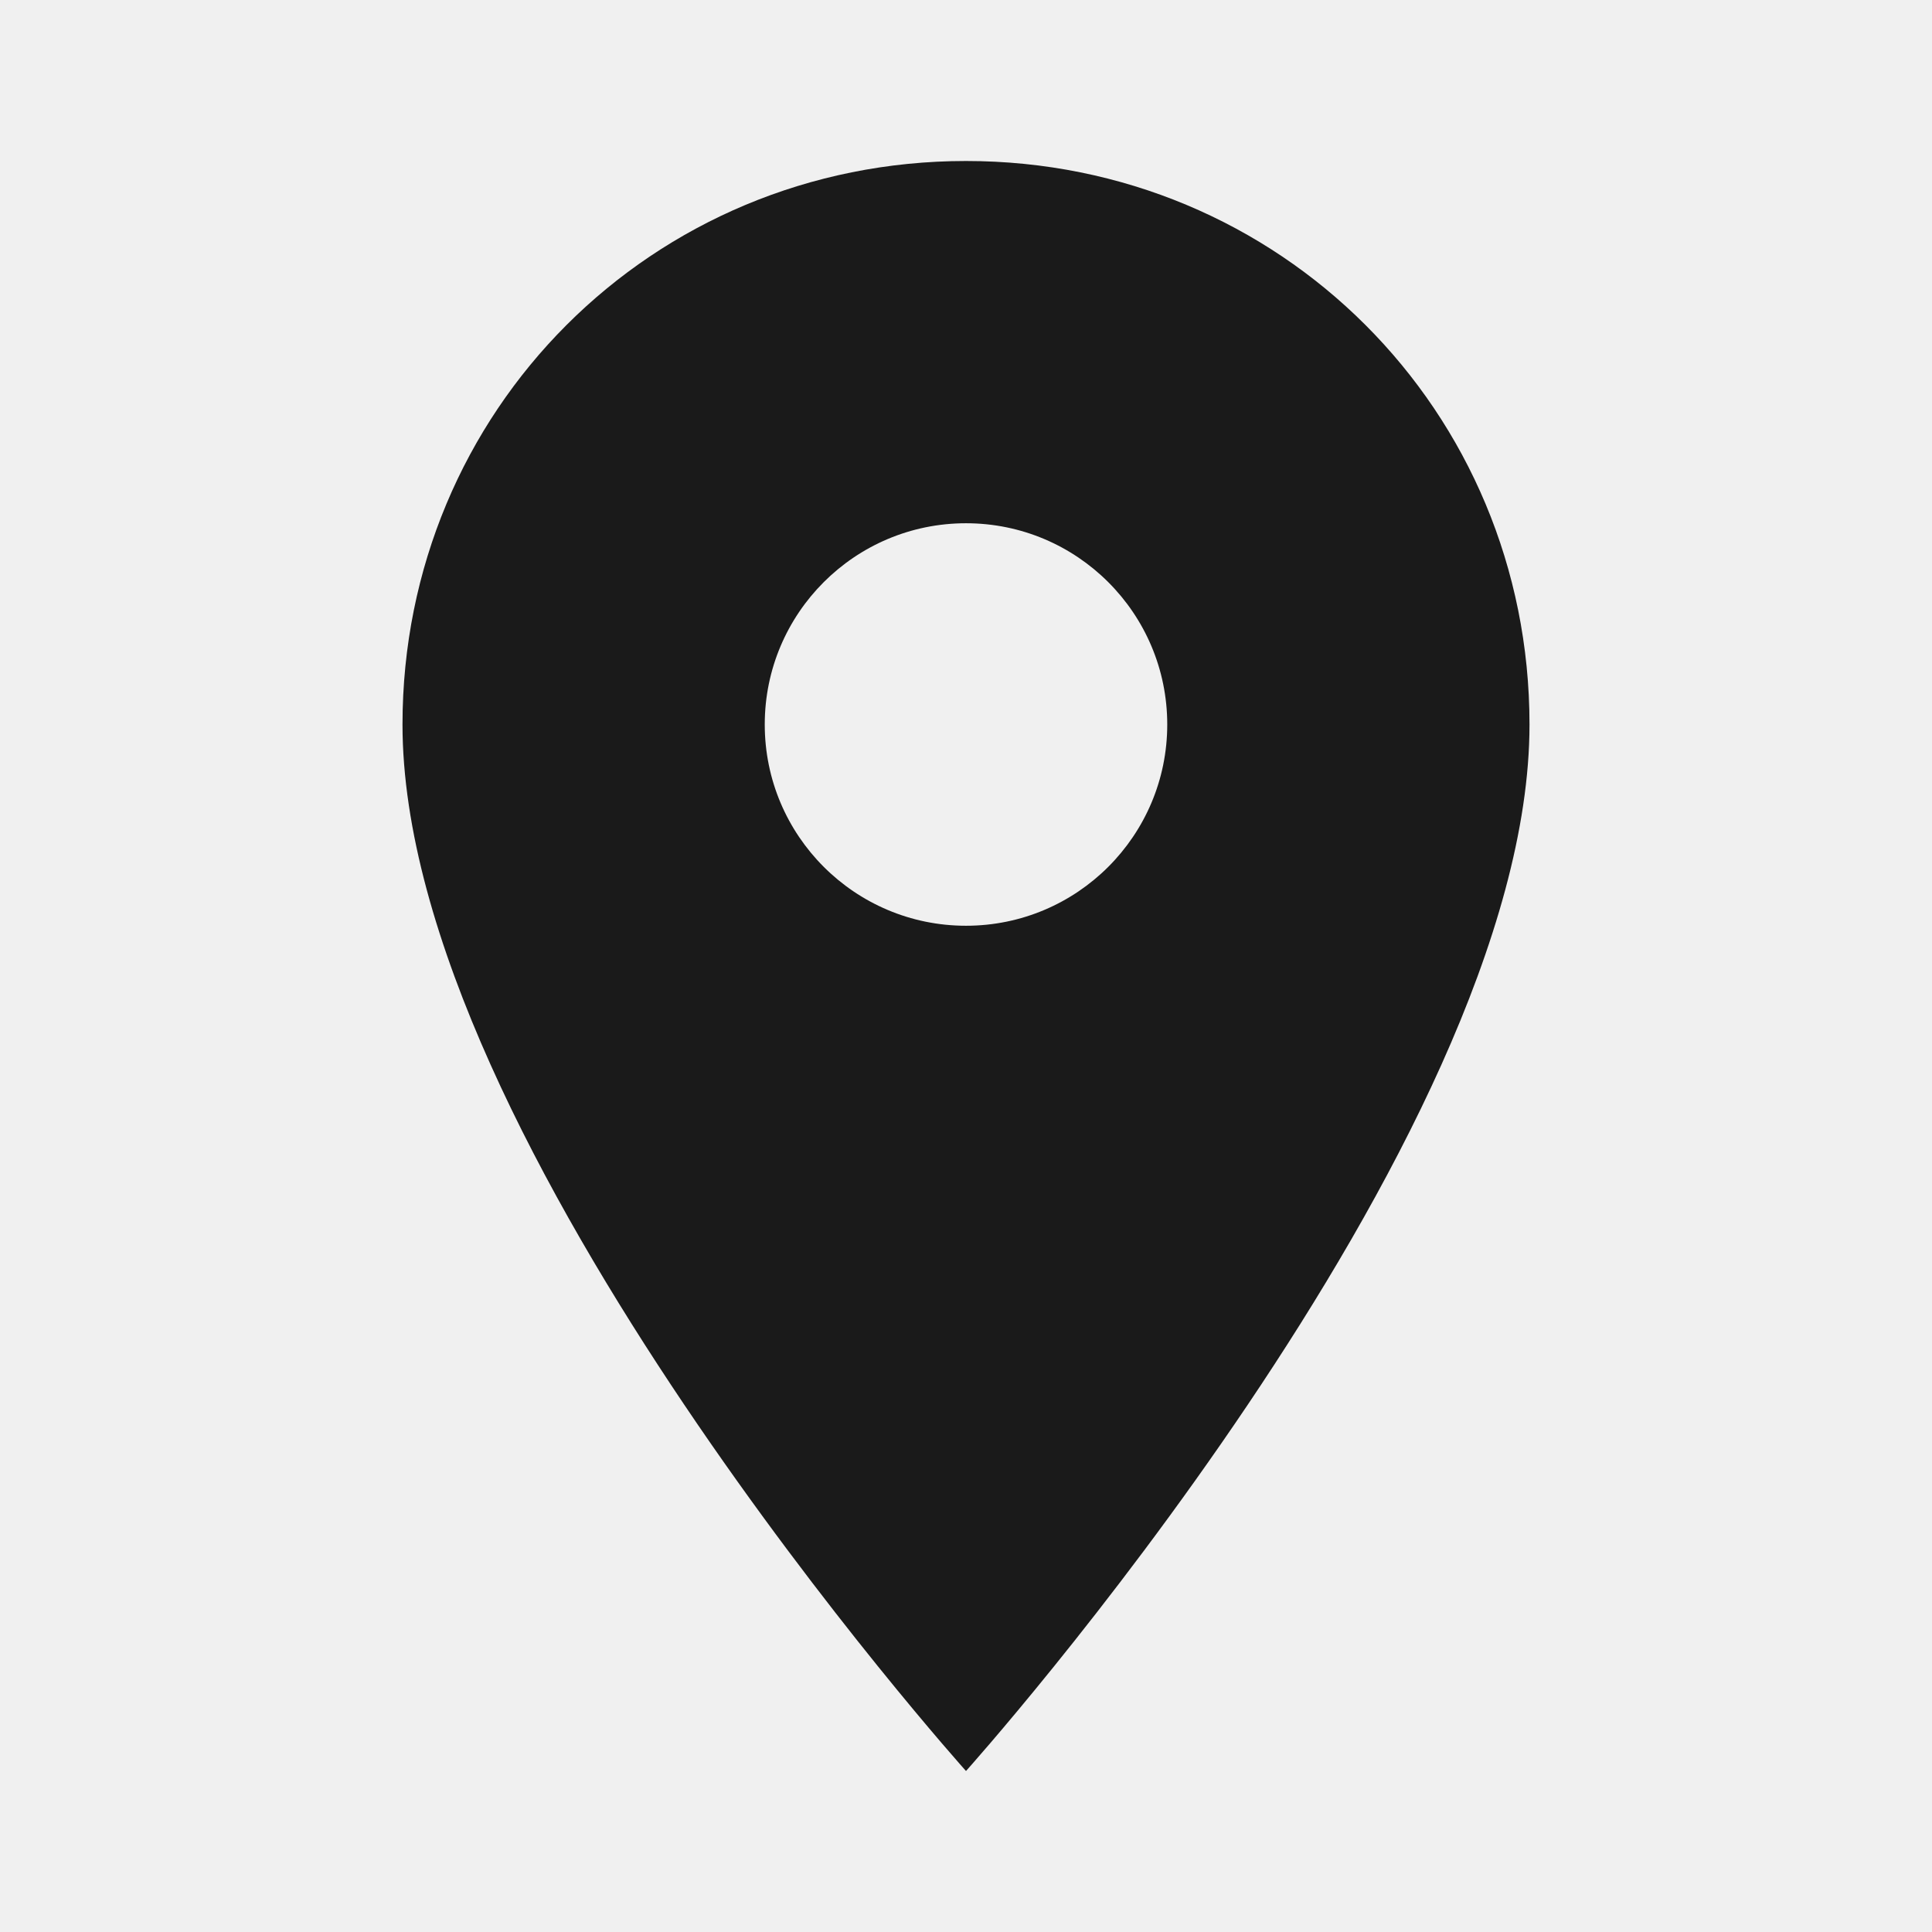
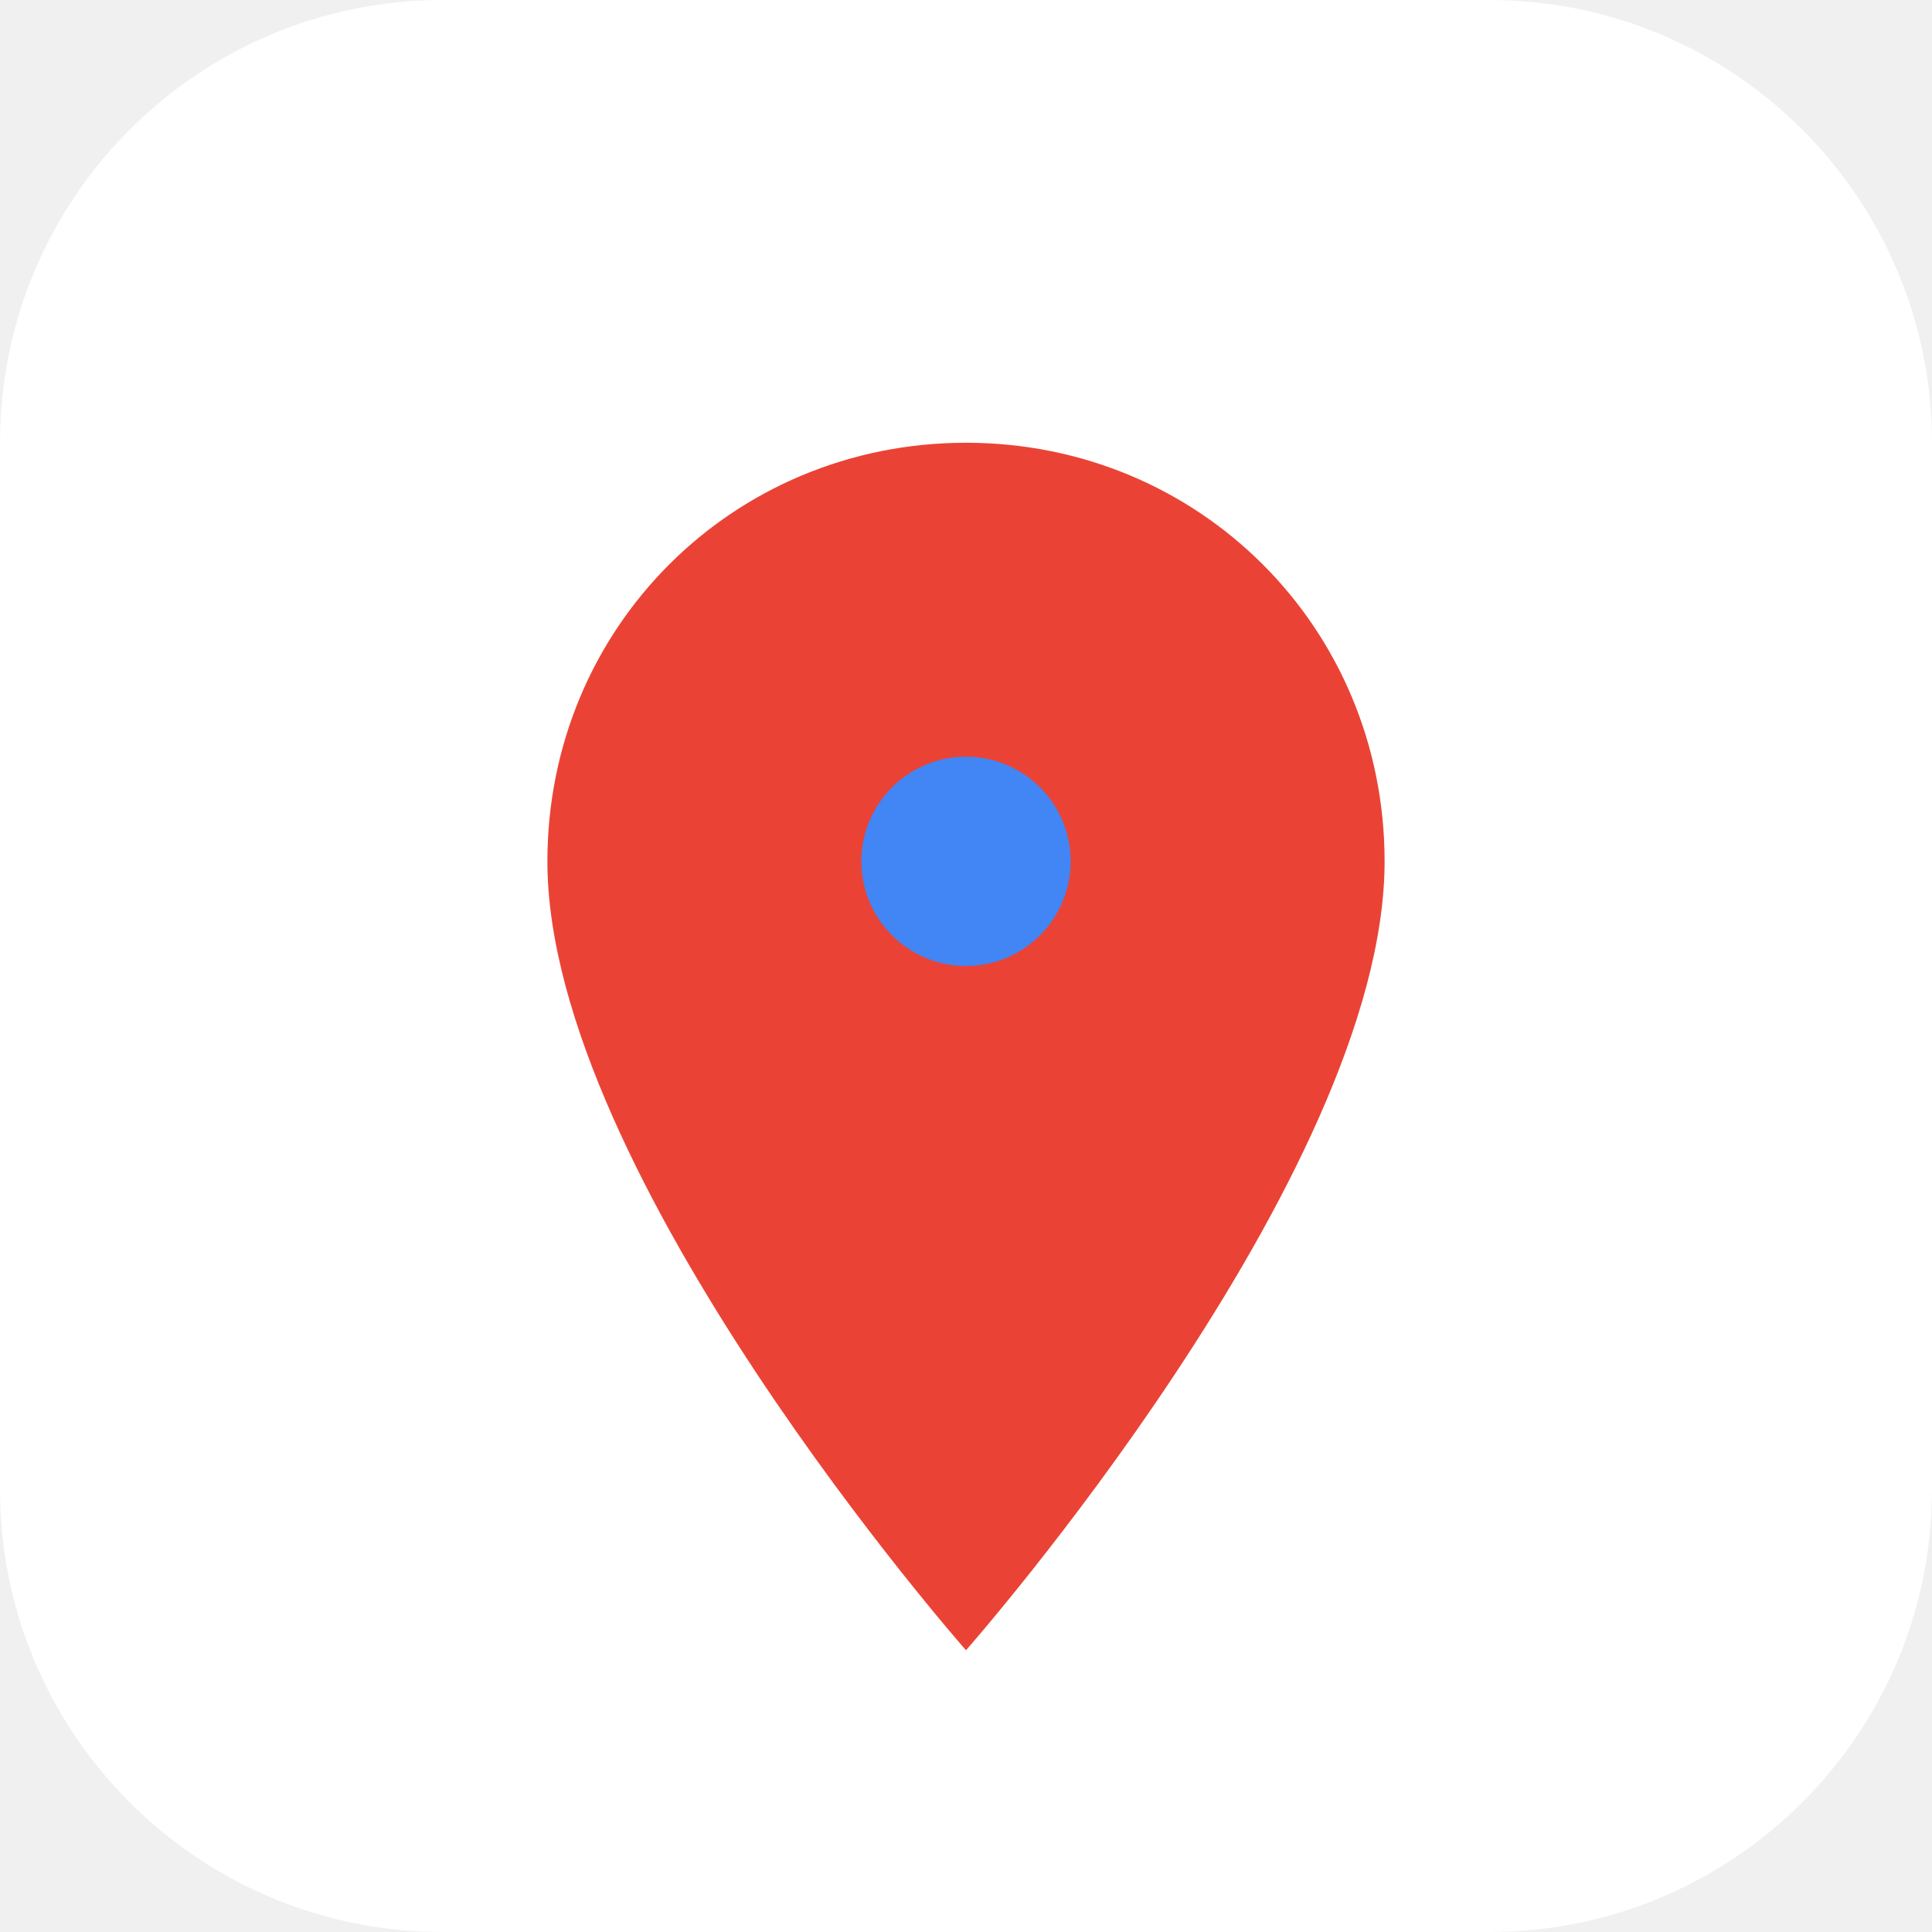
- <svg xmlns="http://www.w3.org/2000/svg" viewBox="0 0 24 24" fill="#1a1a1a">
-   <path d="M12 2C8.1 2 5 5.1 5 9c0 5.2 7 13 7 13s7-7.8 7-13c0-3.9-3.1-7-7-7zm0 9.5A2.5 2.5 0 1 1 12 6.5a2.5 2.5 0 0 1 0 5z" />
+ <svg xmlns="http://www.w3.org/2000/svg" viewBox="0 0 24 24">
+   <rect width="24" height="24" rx="5.5" fill="#fff" />
+   <path fill="#EA4335" d="M12 5.5c-2.9 0-5.2 2.3-5.2 5.2 0 3.9 5.2 9.8 5.2 9.8s5.2-5.9 5.2-9.8c0-2.9-2.3-5.2-5.2-5.2z" />
+   <circle fill="#4285F4" cx="12" cy="10.7" r="1.3" />
+   <circle fill="#34A853" cx="10.5" cy="11.5" r="0.7" opacity="0" />
</svg>
